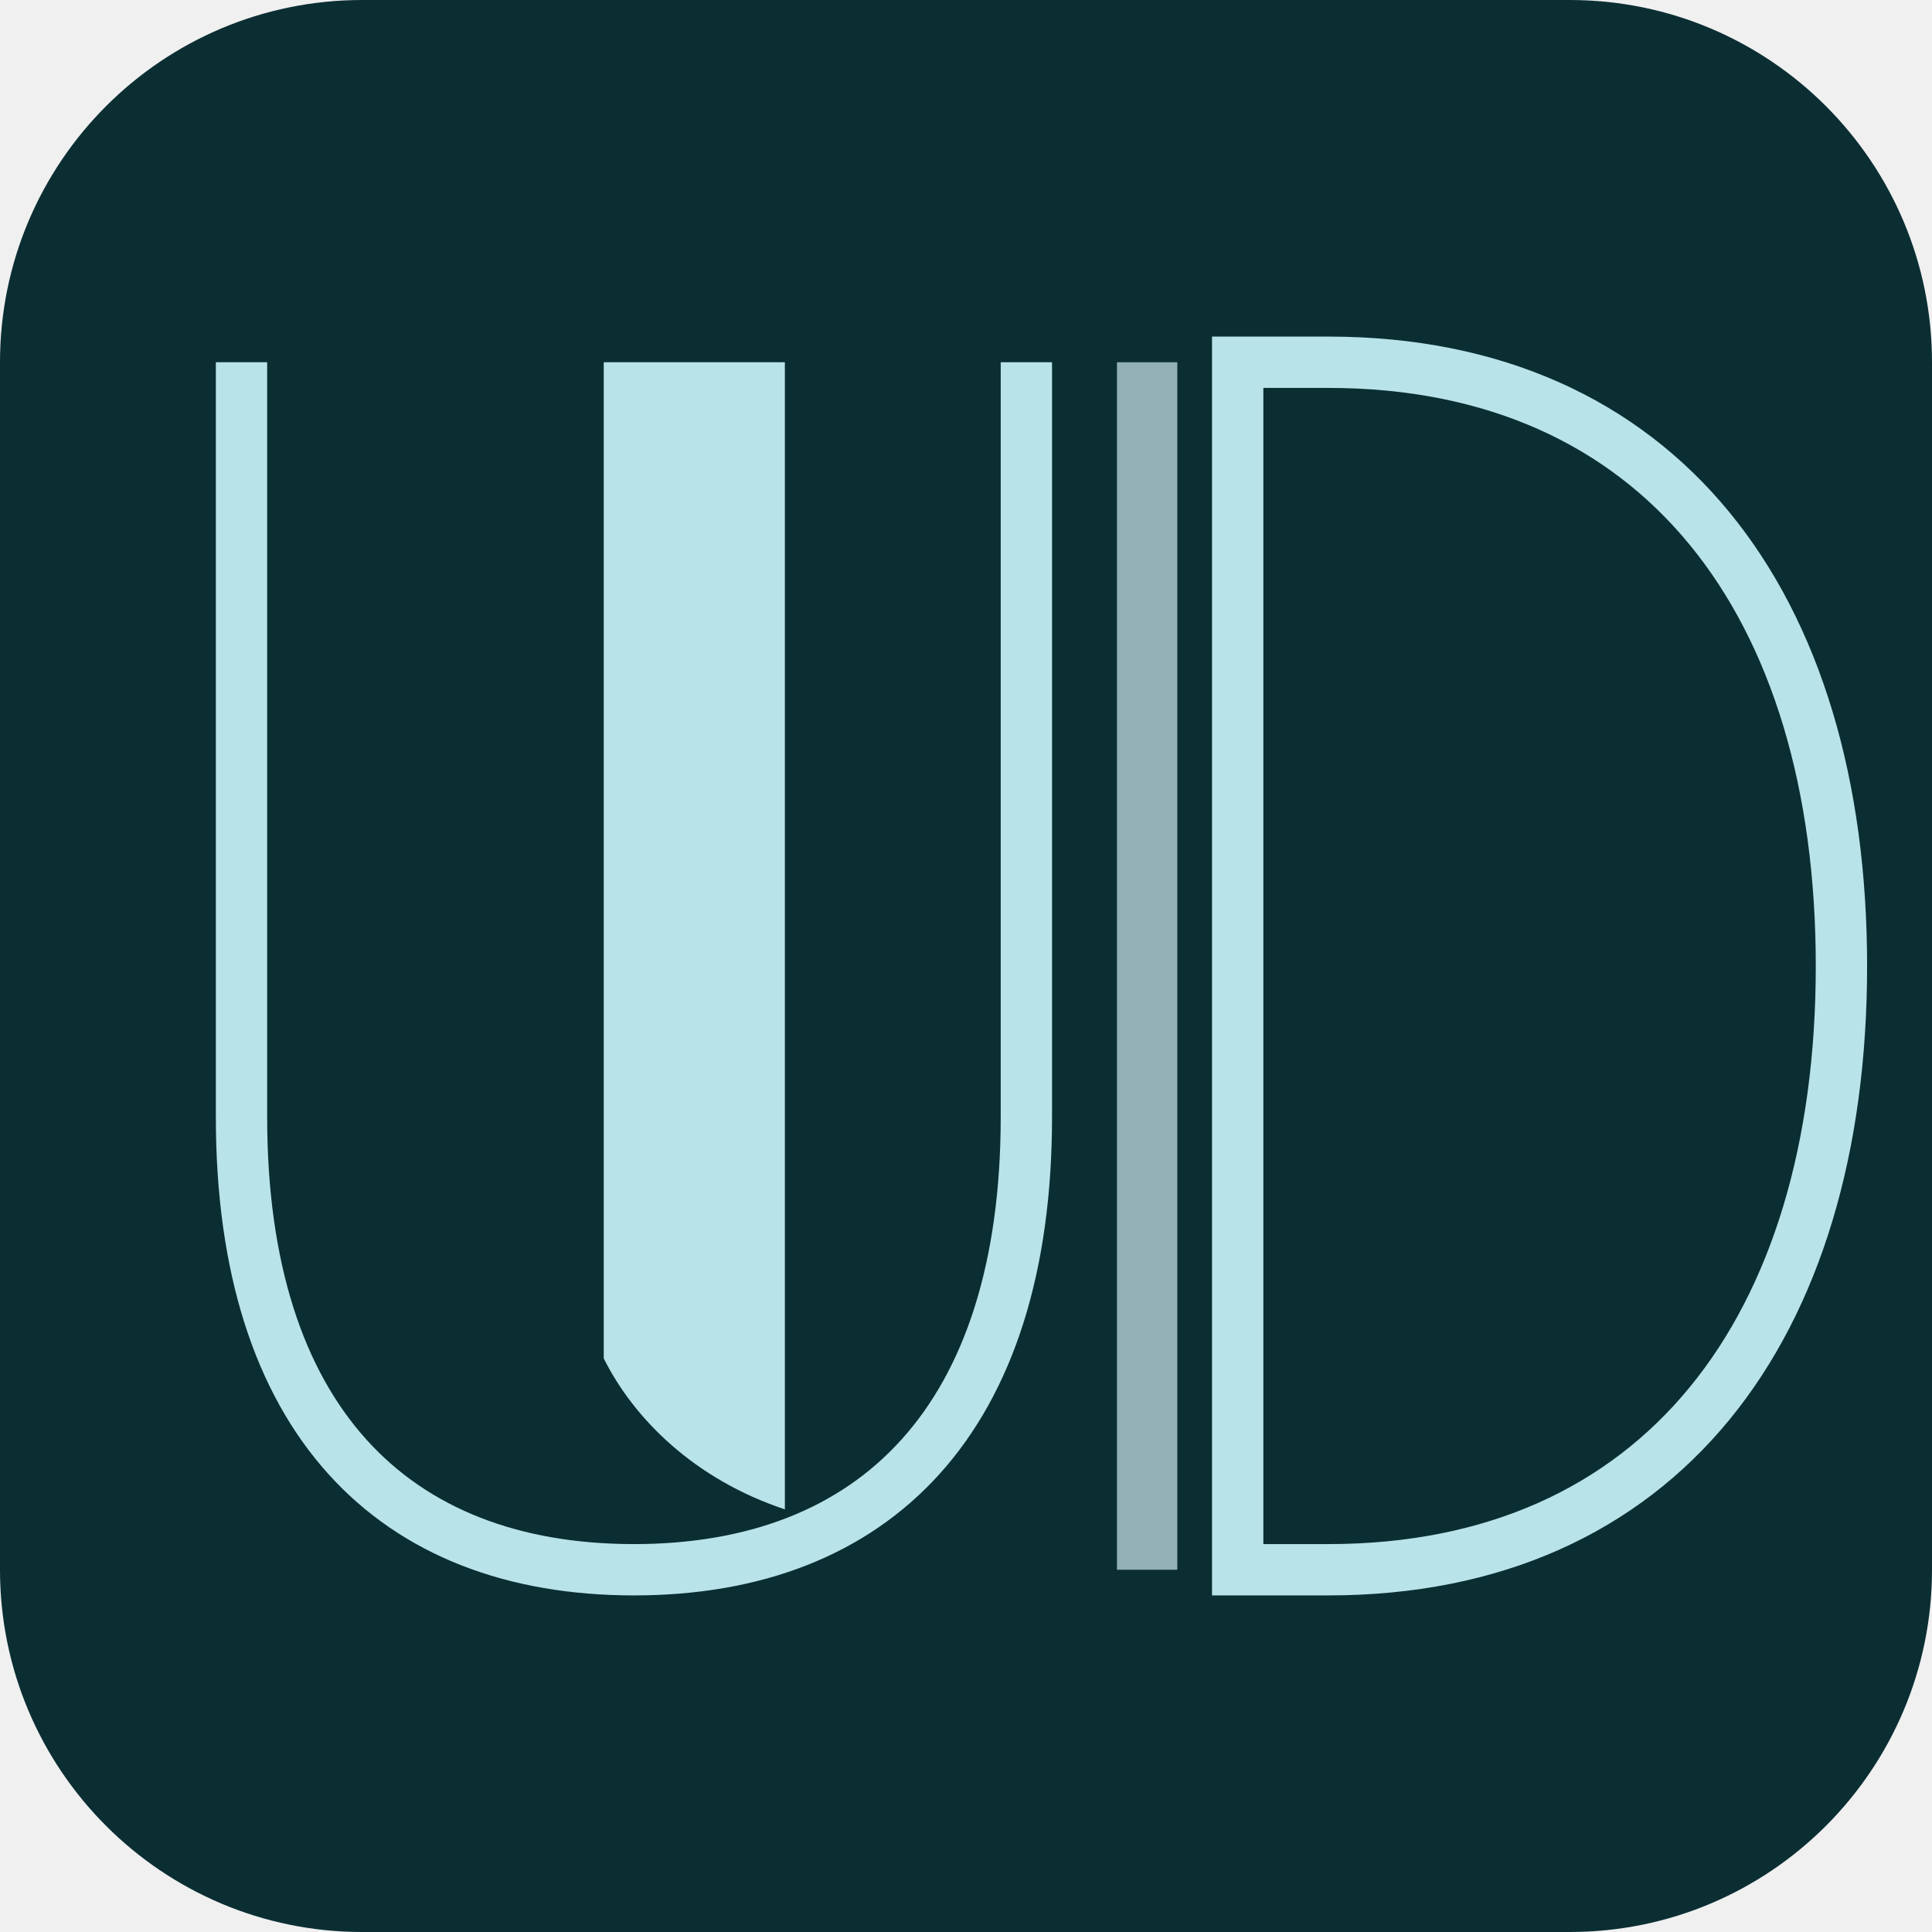
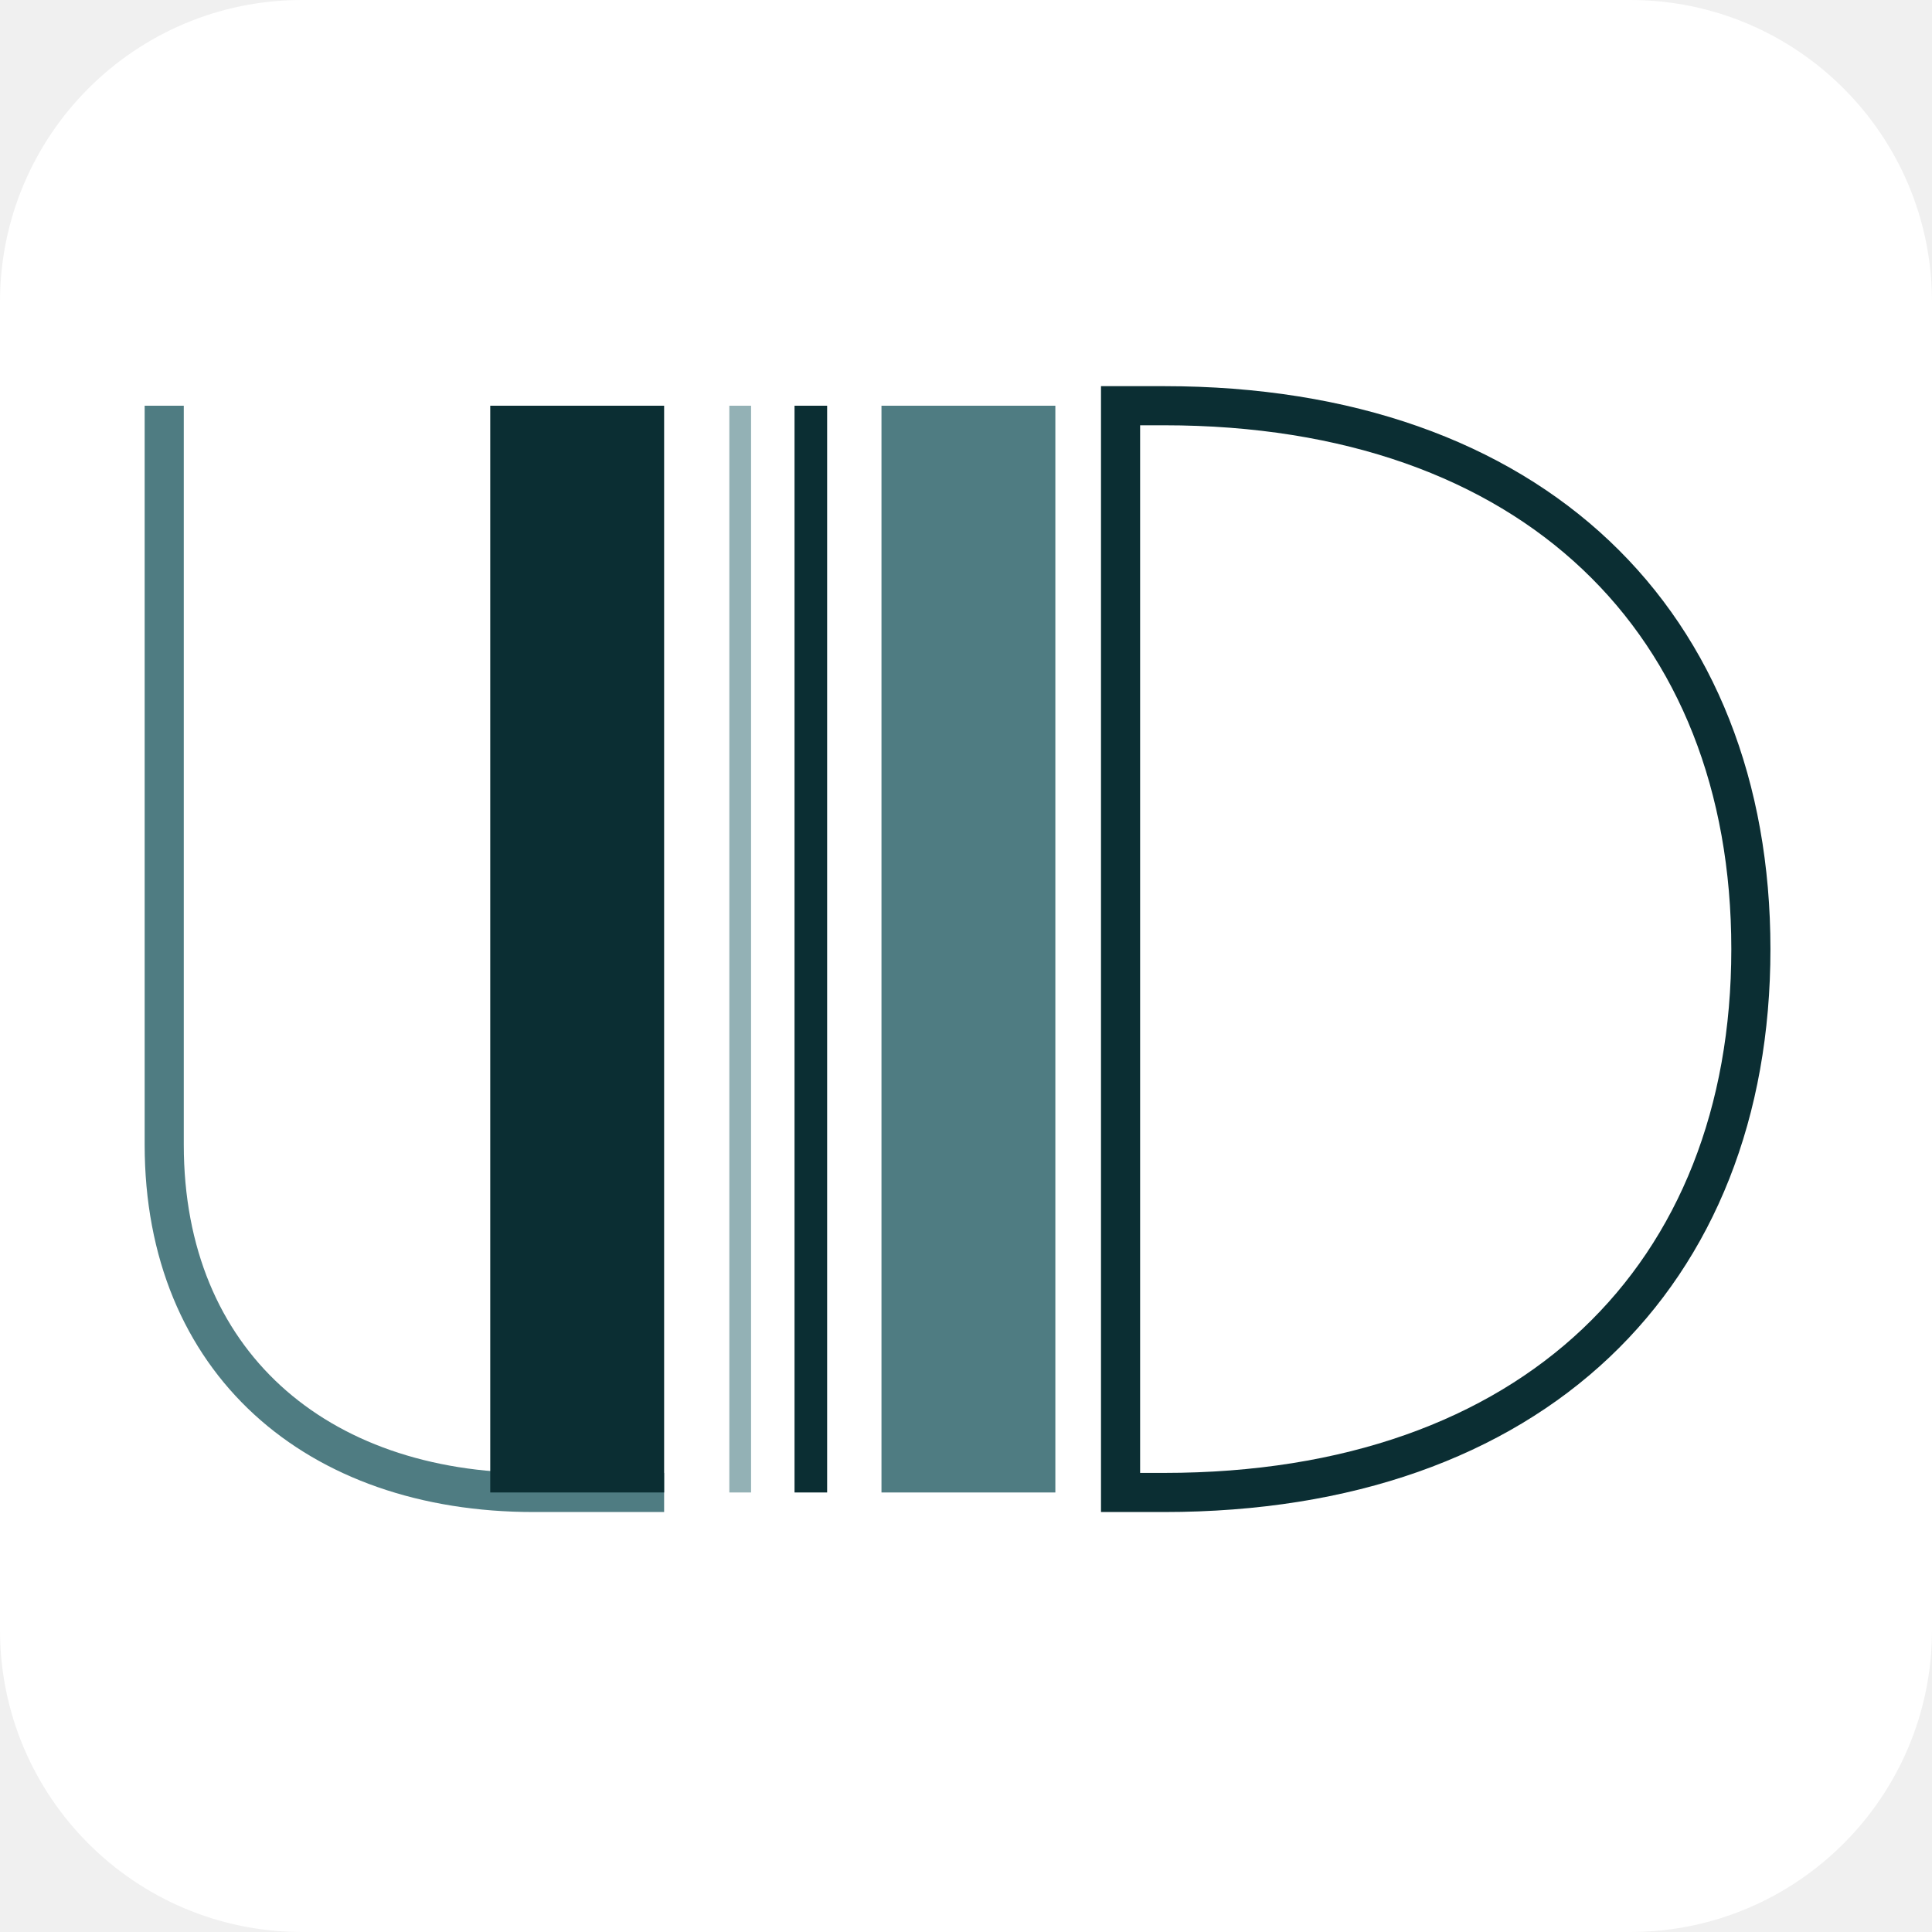
- <svg xmlns="http://www.w3.org/2000/svg" viewBox="0 0 64 64">
-   <rect width="64" height="64" rx="12" fill="#0B2E33" />
-   <g fill="none" stroke="#B8E3E9" stroke-width="1.7">
-     <path d="M8 12v25c0 10 5 15 13 15s13-5 13-15V12M41 12h3c11 0 17 8 17 20s-6 20-17 20h-3V12Z" />
+ <svg xmlns="http://www.w3.org/2000/svg" viewBox="0 0 64 64" role="img" aria-label="UD Marketing">
+   <rect width="64" height="64" rx="10" fill="white" />
+   <g transform="translate(4 12) scale(.72)">
+     <g id="u-outline" fill="none" stroke="#4F7C82" stroke-width="1.8">
+       <path d="M2 2v34c0 10 7 16 17 16h6" />
+     </g>
+     <g id="u-upright" fill="#0B2E33">
+       <path d="M17 2h8v50h-8z" />
+     </g>
+     <g id="parallel-lines">
+       <path d="M28 2h1v50h-1z" fill="#93B1B5" />
+       <path d="M31 2h1.5v50H31z" fill="#0B2E33" />
+     </g>
+     <g id="d-upright" fill="#4F7C82">
+       <path d="M35 2h8v50h-8z" />
+     </g>
+     <g id="d-outline" fill="none" stroke="#0B2E33" stroke-width="1.8">
+       <path d="M46 2h2c17 0 27 10 27 25S65 52 48 52h-2V2Z" />
+     </g>
  </g>
-   <path fill="#B8E3E9" d="M20 12h6v38c-3-1-5-3-6-5V12Z" />
-   <path fill="#93B1B5" d="M37 12h2v40h-2Z" />
</svg>
